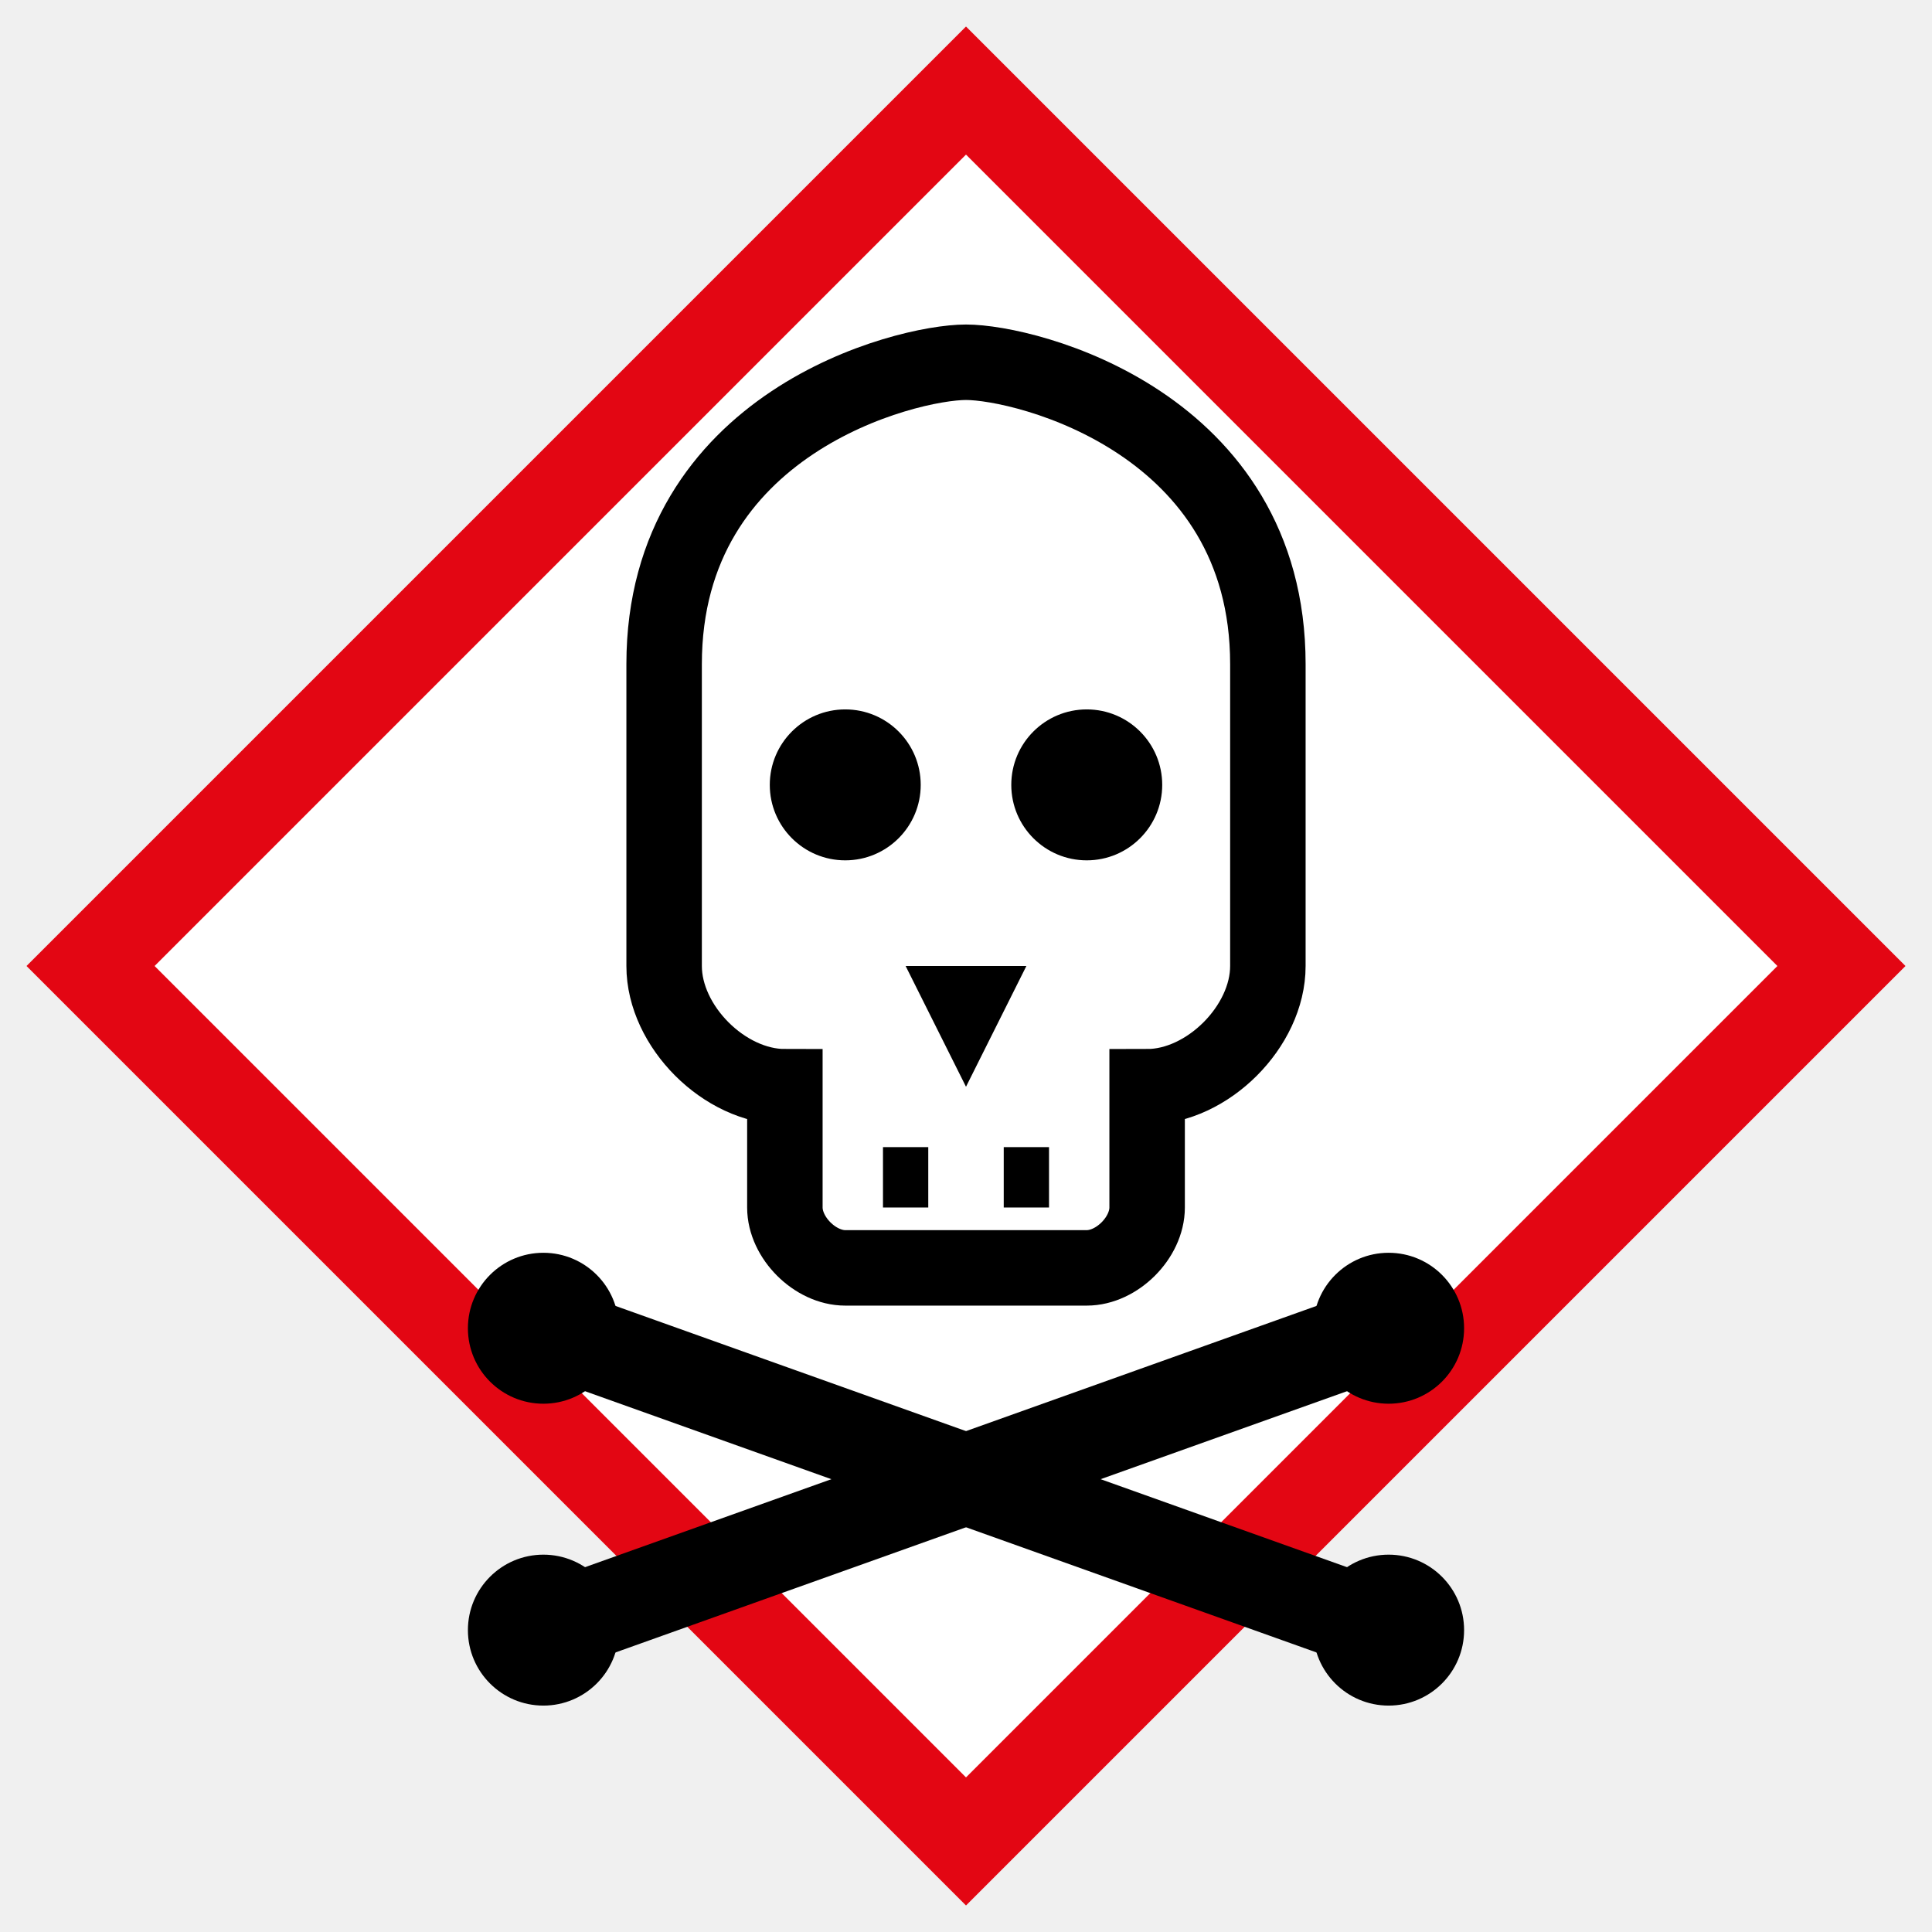
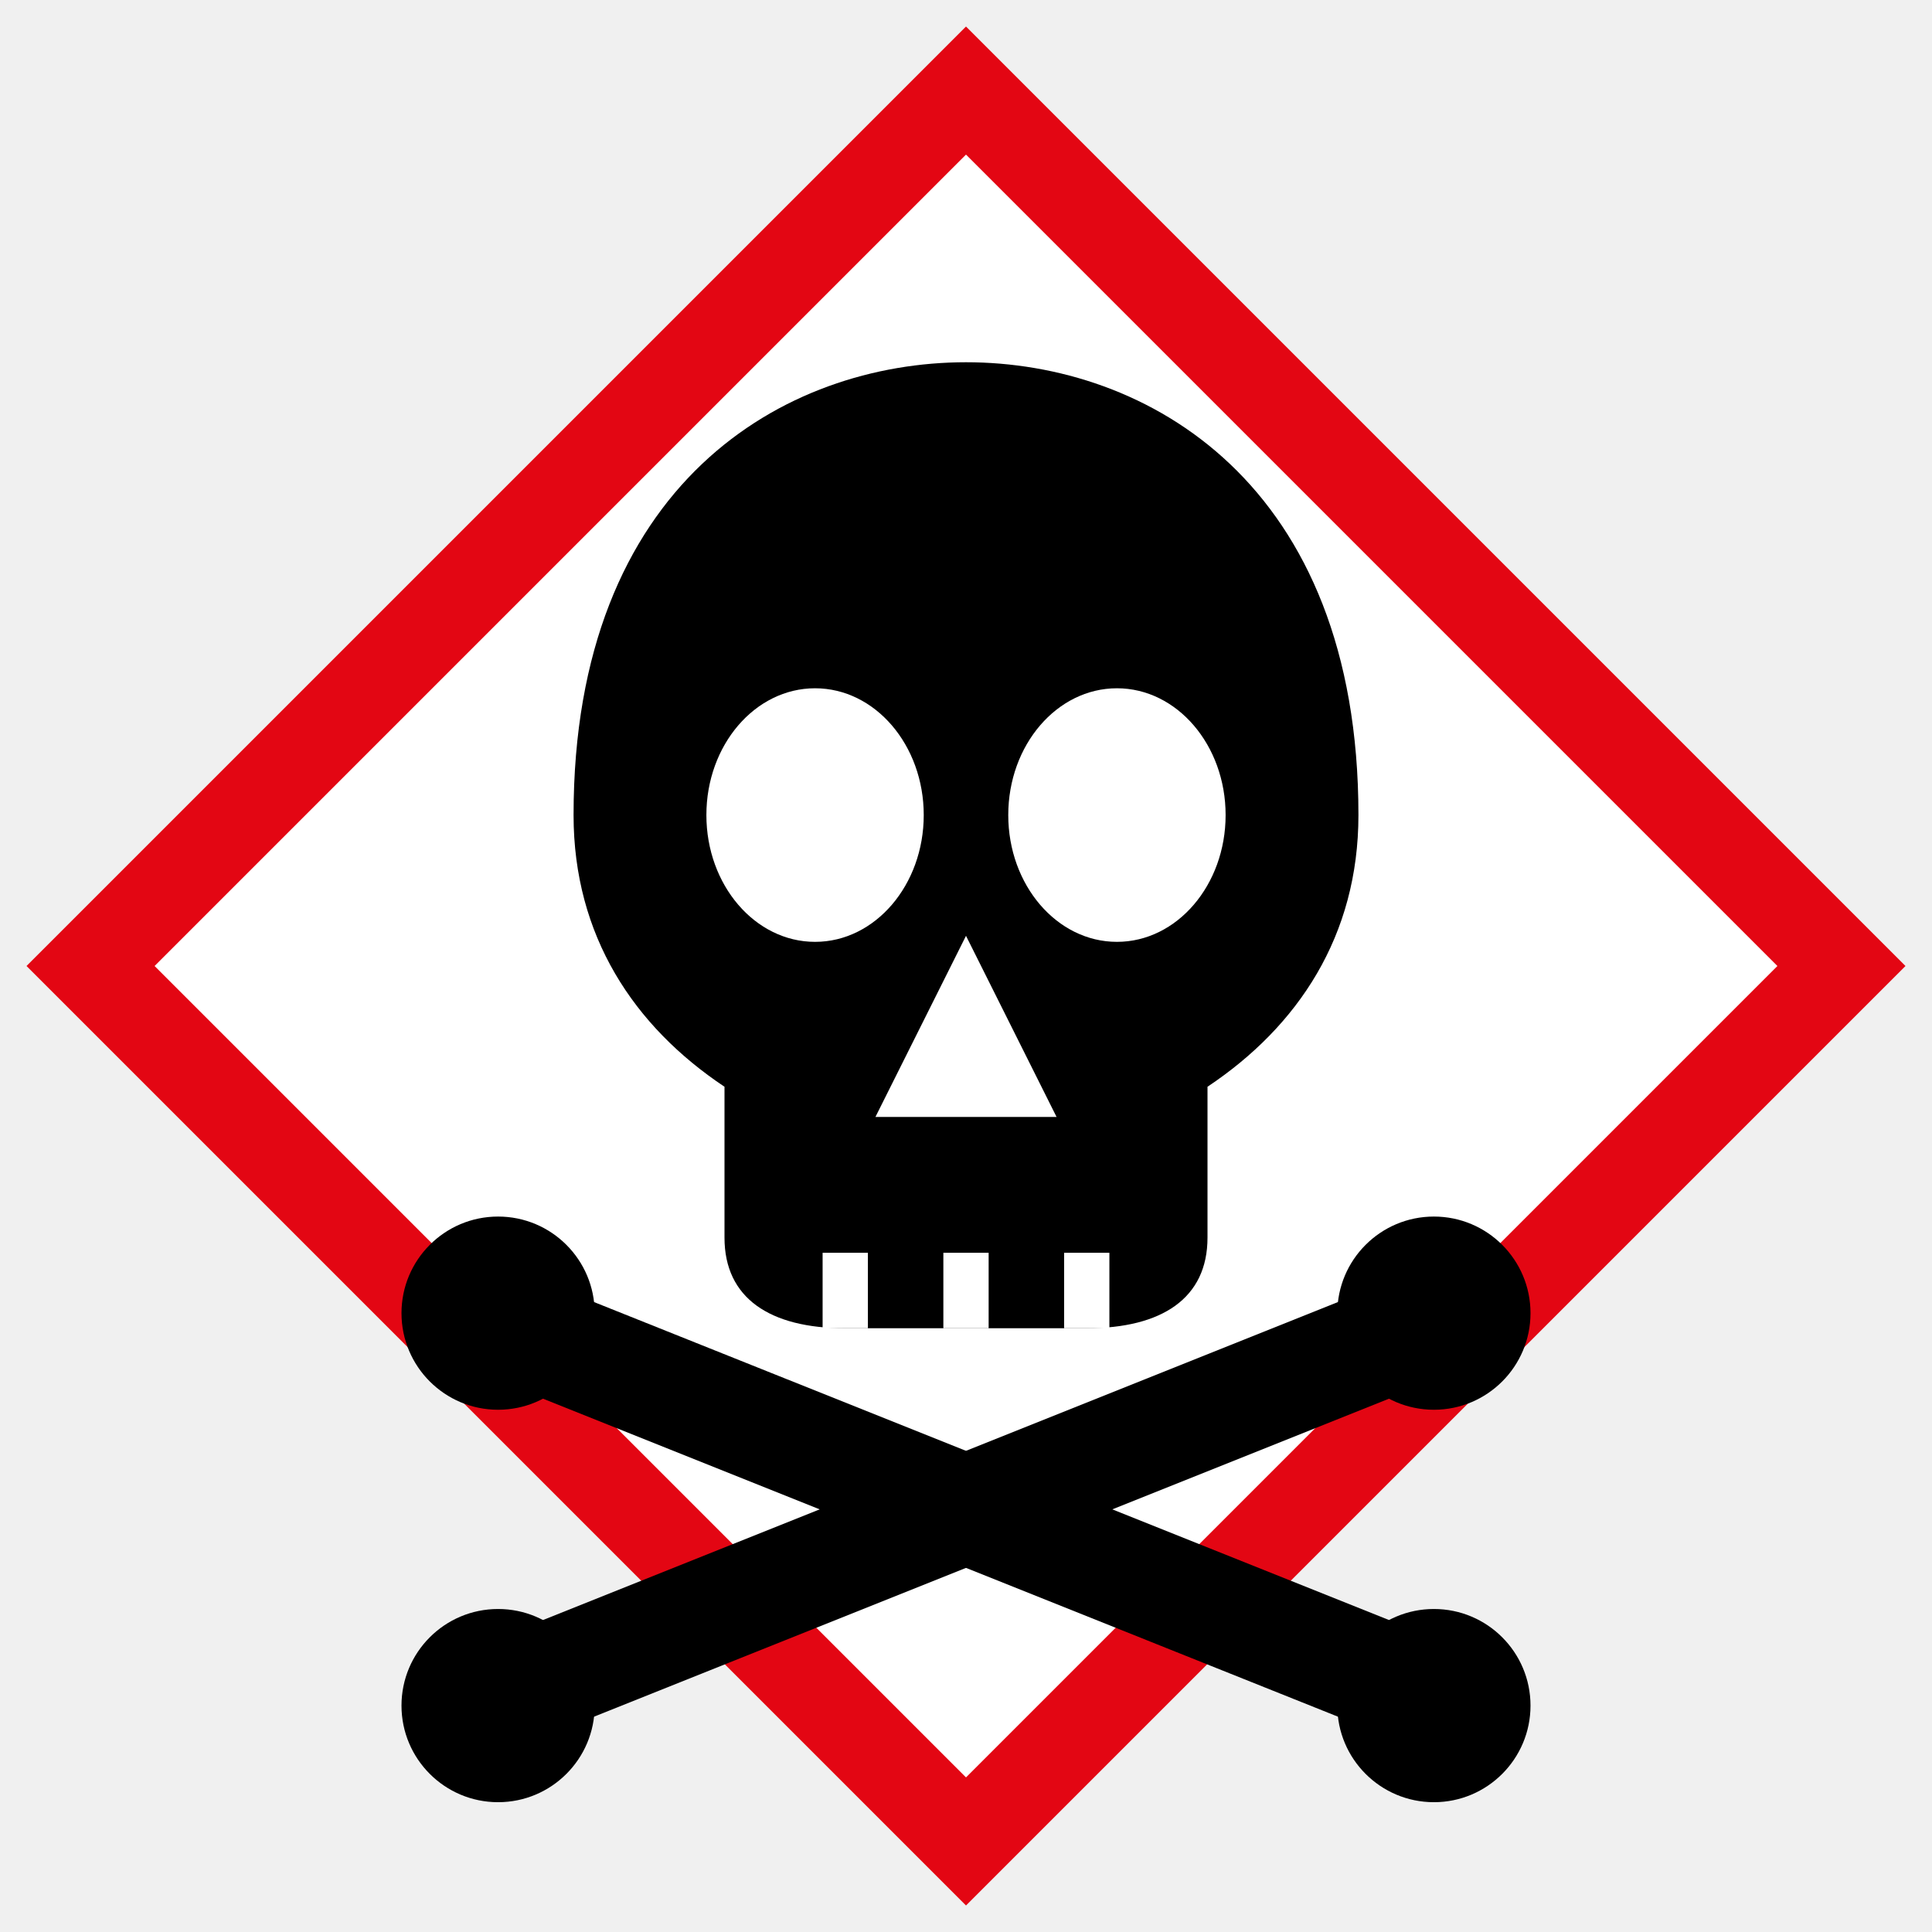
<svg xmlns="http://www.w3.org/2000/svg" viewBox="0 0 64 64" role="img" aria-label="GHS06 — Acute toxicity">
-   <path d="M32 3 L61 32 L32 61 L3 32 Z" fill="#fff" stroke="#e30613" stroke-width="3" stroke-linejoin="miter" />
-   <path d="M22 22 C 22 14 30 12 32 12 C 34 12 42 14 42 22 L 42 32 C 42 34 40 36 38 36 L 38 40 C 38 41 37 42 36 42 L 28 42 C 27 42 26 41 26 40 L 26 36 C 24 36 22 34 22 32 Z" fill="#fff" stroke="#000" stroke-width="2.5" />
-   <circle cx="28" cy="26" r="2.5" fill="#000" />
-   <circle cx="36" cy="26" r="2.5" fill="#000" />
-   <path d="M30 32 L32 36 L34 32 Z" fill="#000" />
-   <line x1="30" y1="38" x2="30" y2="40" stroke="#000" stroke-width="1.5" />
-   <line x1="34" y1="38" x2="34" y2="40" stroke="#000" stroke-width="1.5" />
-   <line x1="18" y1="44" x2="46" y2="54" stroke="#000" stroke-width="3" stroke-linecap="round" />
-   <line x1="18" y1="54" x2="46" y2="44" stroke="#000" stroke-width="3" stroke-linecap="round" />
-   <circle cx="18" cy="44" r="2.5" fill="#000" />
-   <circle cx="18" cy="54" r="2.5" fill="#000" />
-   <circle cx="46" cy="44" r="2.5" fill="#000" />
-   <circle cx="46" cy="54" r="2.5" fill="#000" />
+   <path d="M32 3 L61 32 L32 61 L3 32 Z" fill="#fff" stroke="#E30613" stroke-width="3" stroke-linejoin="miter" />
+   <g stroke="#000" stroke-width="3.6" stroke-linecap="round">
+     <line x1="17" y1="44" x2="47" y2="56" />
+     <line x1="17" y1="56" x2="47" y2="44" />
+   </g>
+   <g fill="#000">
+     <circle cx="16.5" cy="43.5" r="3.2" />
+     <circle cx="16.5" cy="56.5" r="3.2" />
+     <circle cx="47.5" cy="43.5" r="3.2" />
+     <circle cx="47.5" cy="56.5" r="3.2" />
+   </g>
+   <path d="M19 27            C 19 16 26 12 32 12            C 38 12 45 16 45 27            C 45 31 43 34 40 36            L 40 41 C 40 43 38.5 44 36 44            L 28 44 C 25.5 44 24 43 24 41            L 24 36 C 21 34 19 31 19 27 Z" fill="#000" />
+   <ellipse cx="27" cy="27" rx="3.6" ry="4.2" fill="#fff" />
+   <ellipse cx="37" cy="27" rx="3.6" ry="4.2" fill="#fff" />
+   <path d="M32 31 L29 37 L35 37 Z" fill="#fff" />
+   <path d="M28 41.5 L28 44 M32 41.5 L32 44 M36 41.5 L36 44" stroke="#fff" stroke-width="1.5" />
</svg>
